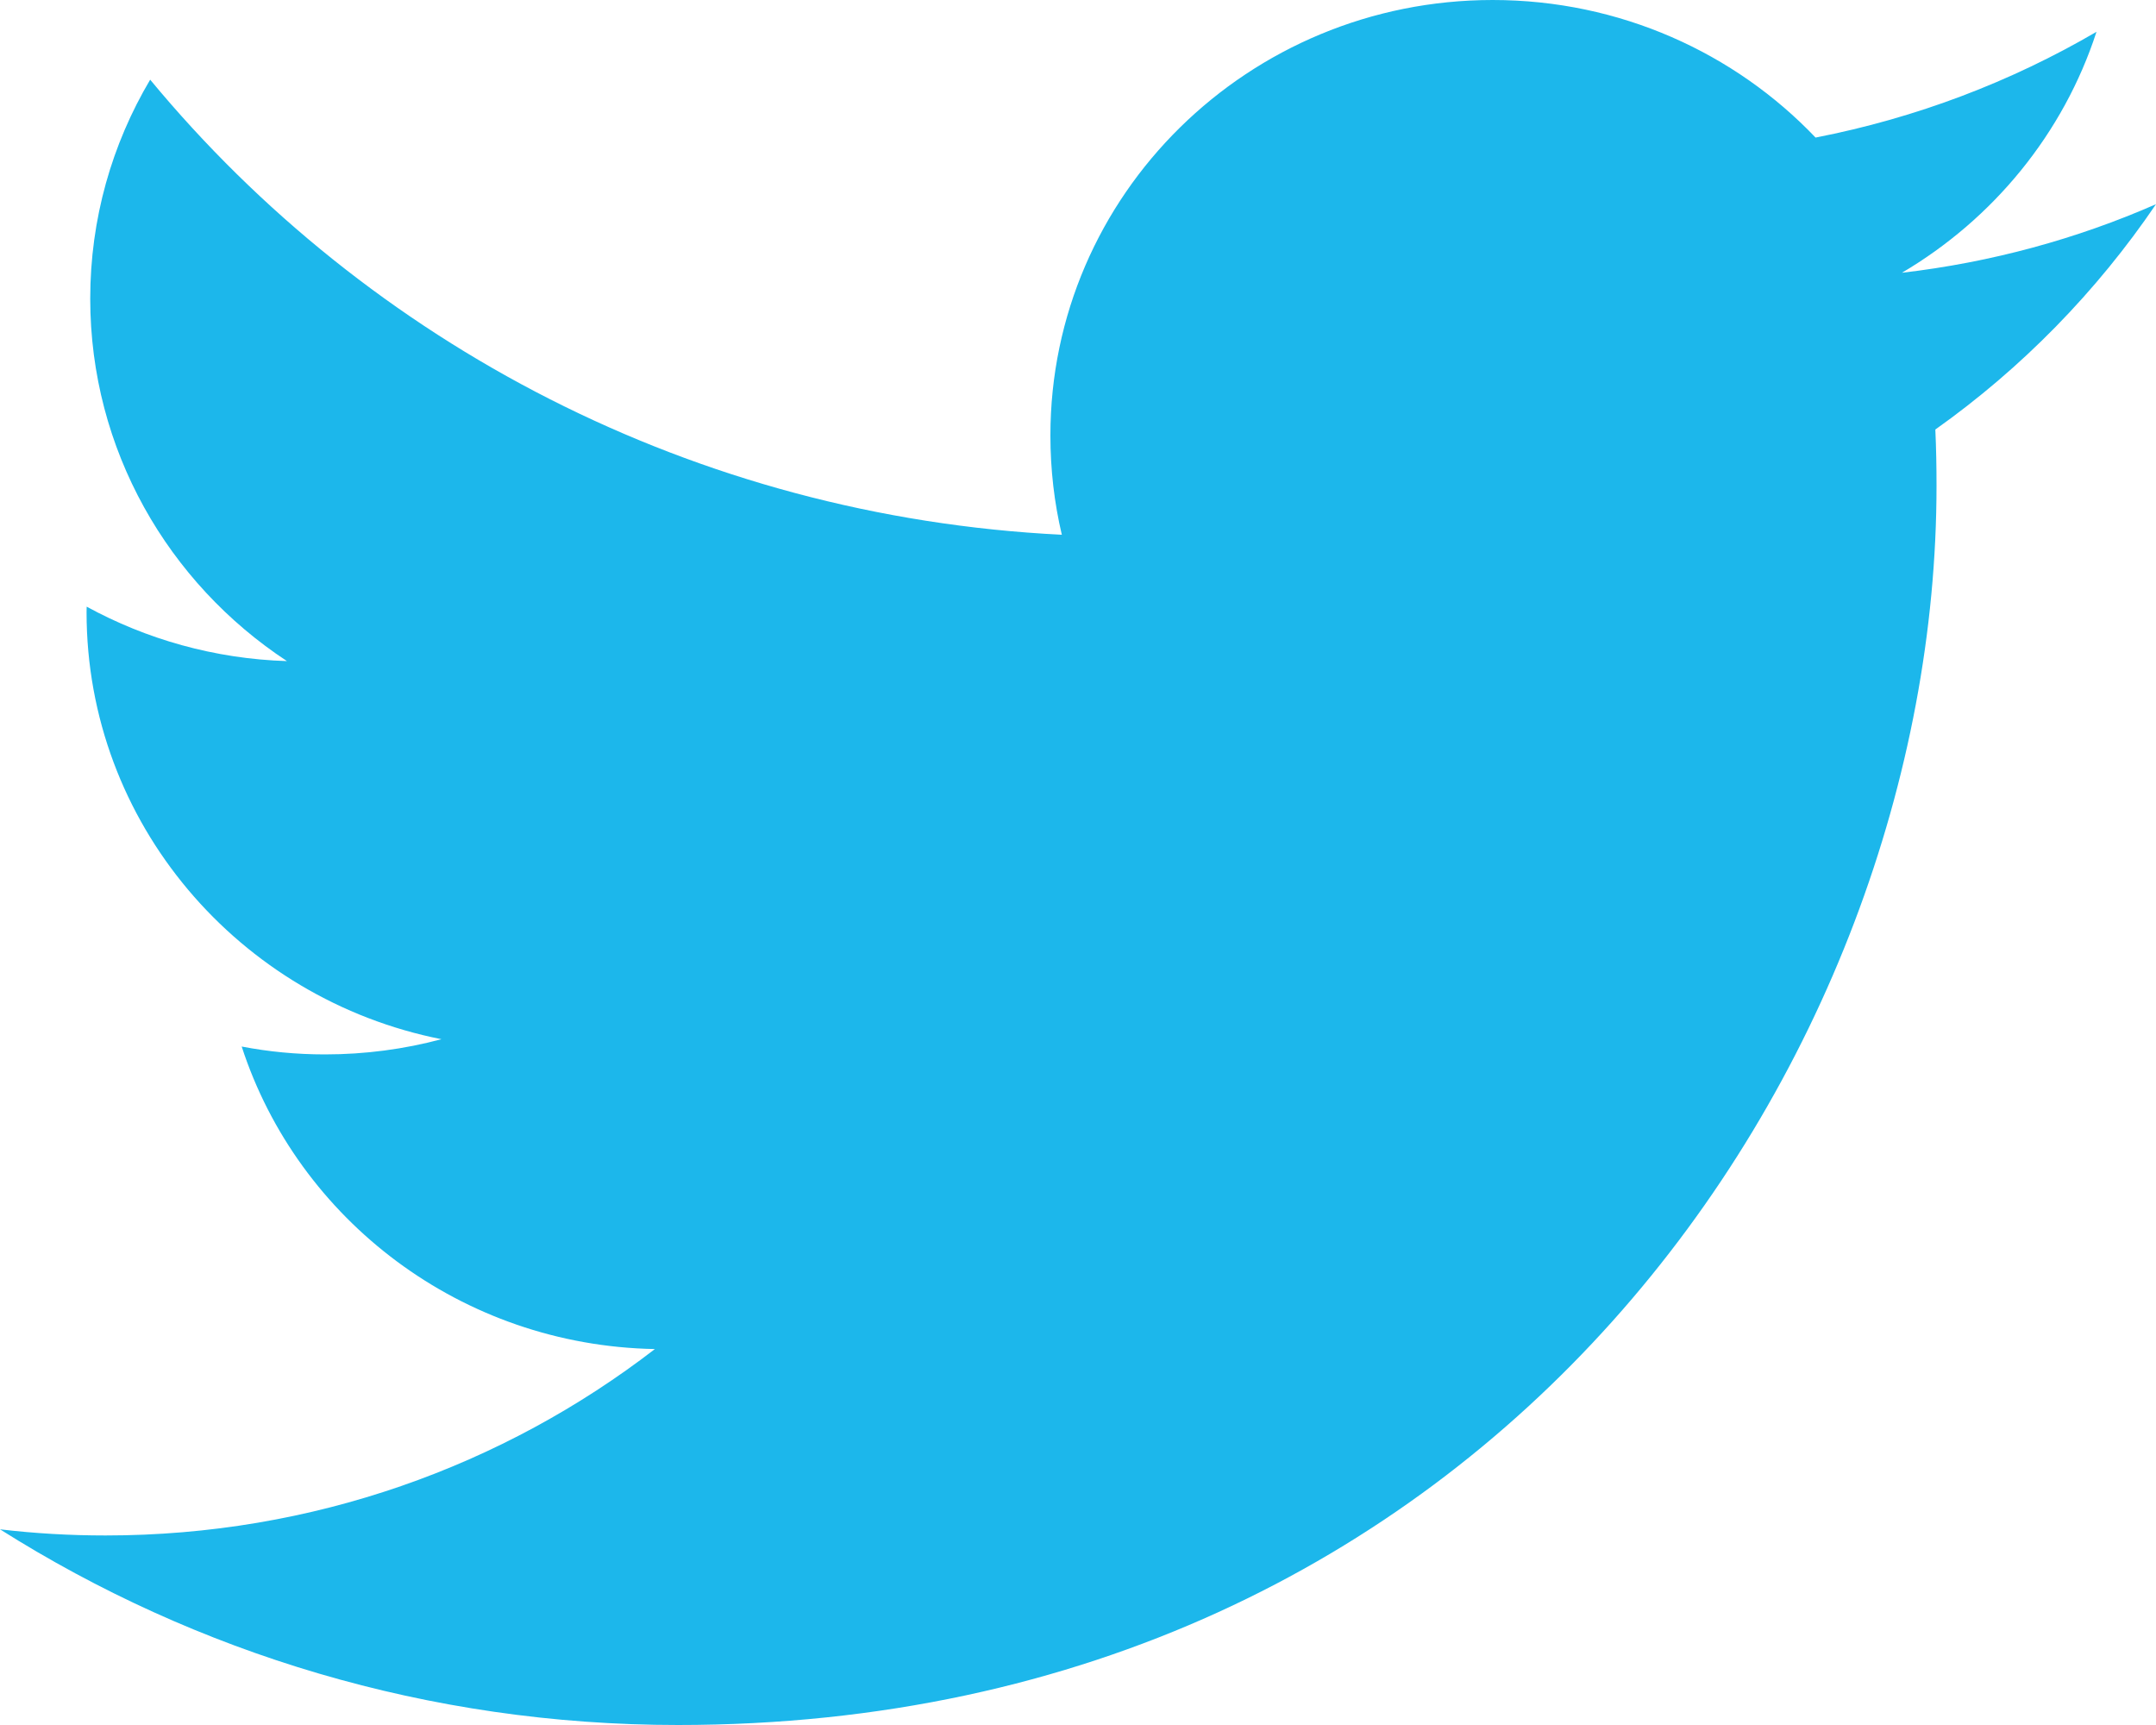
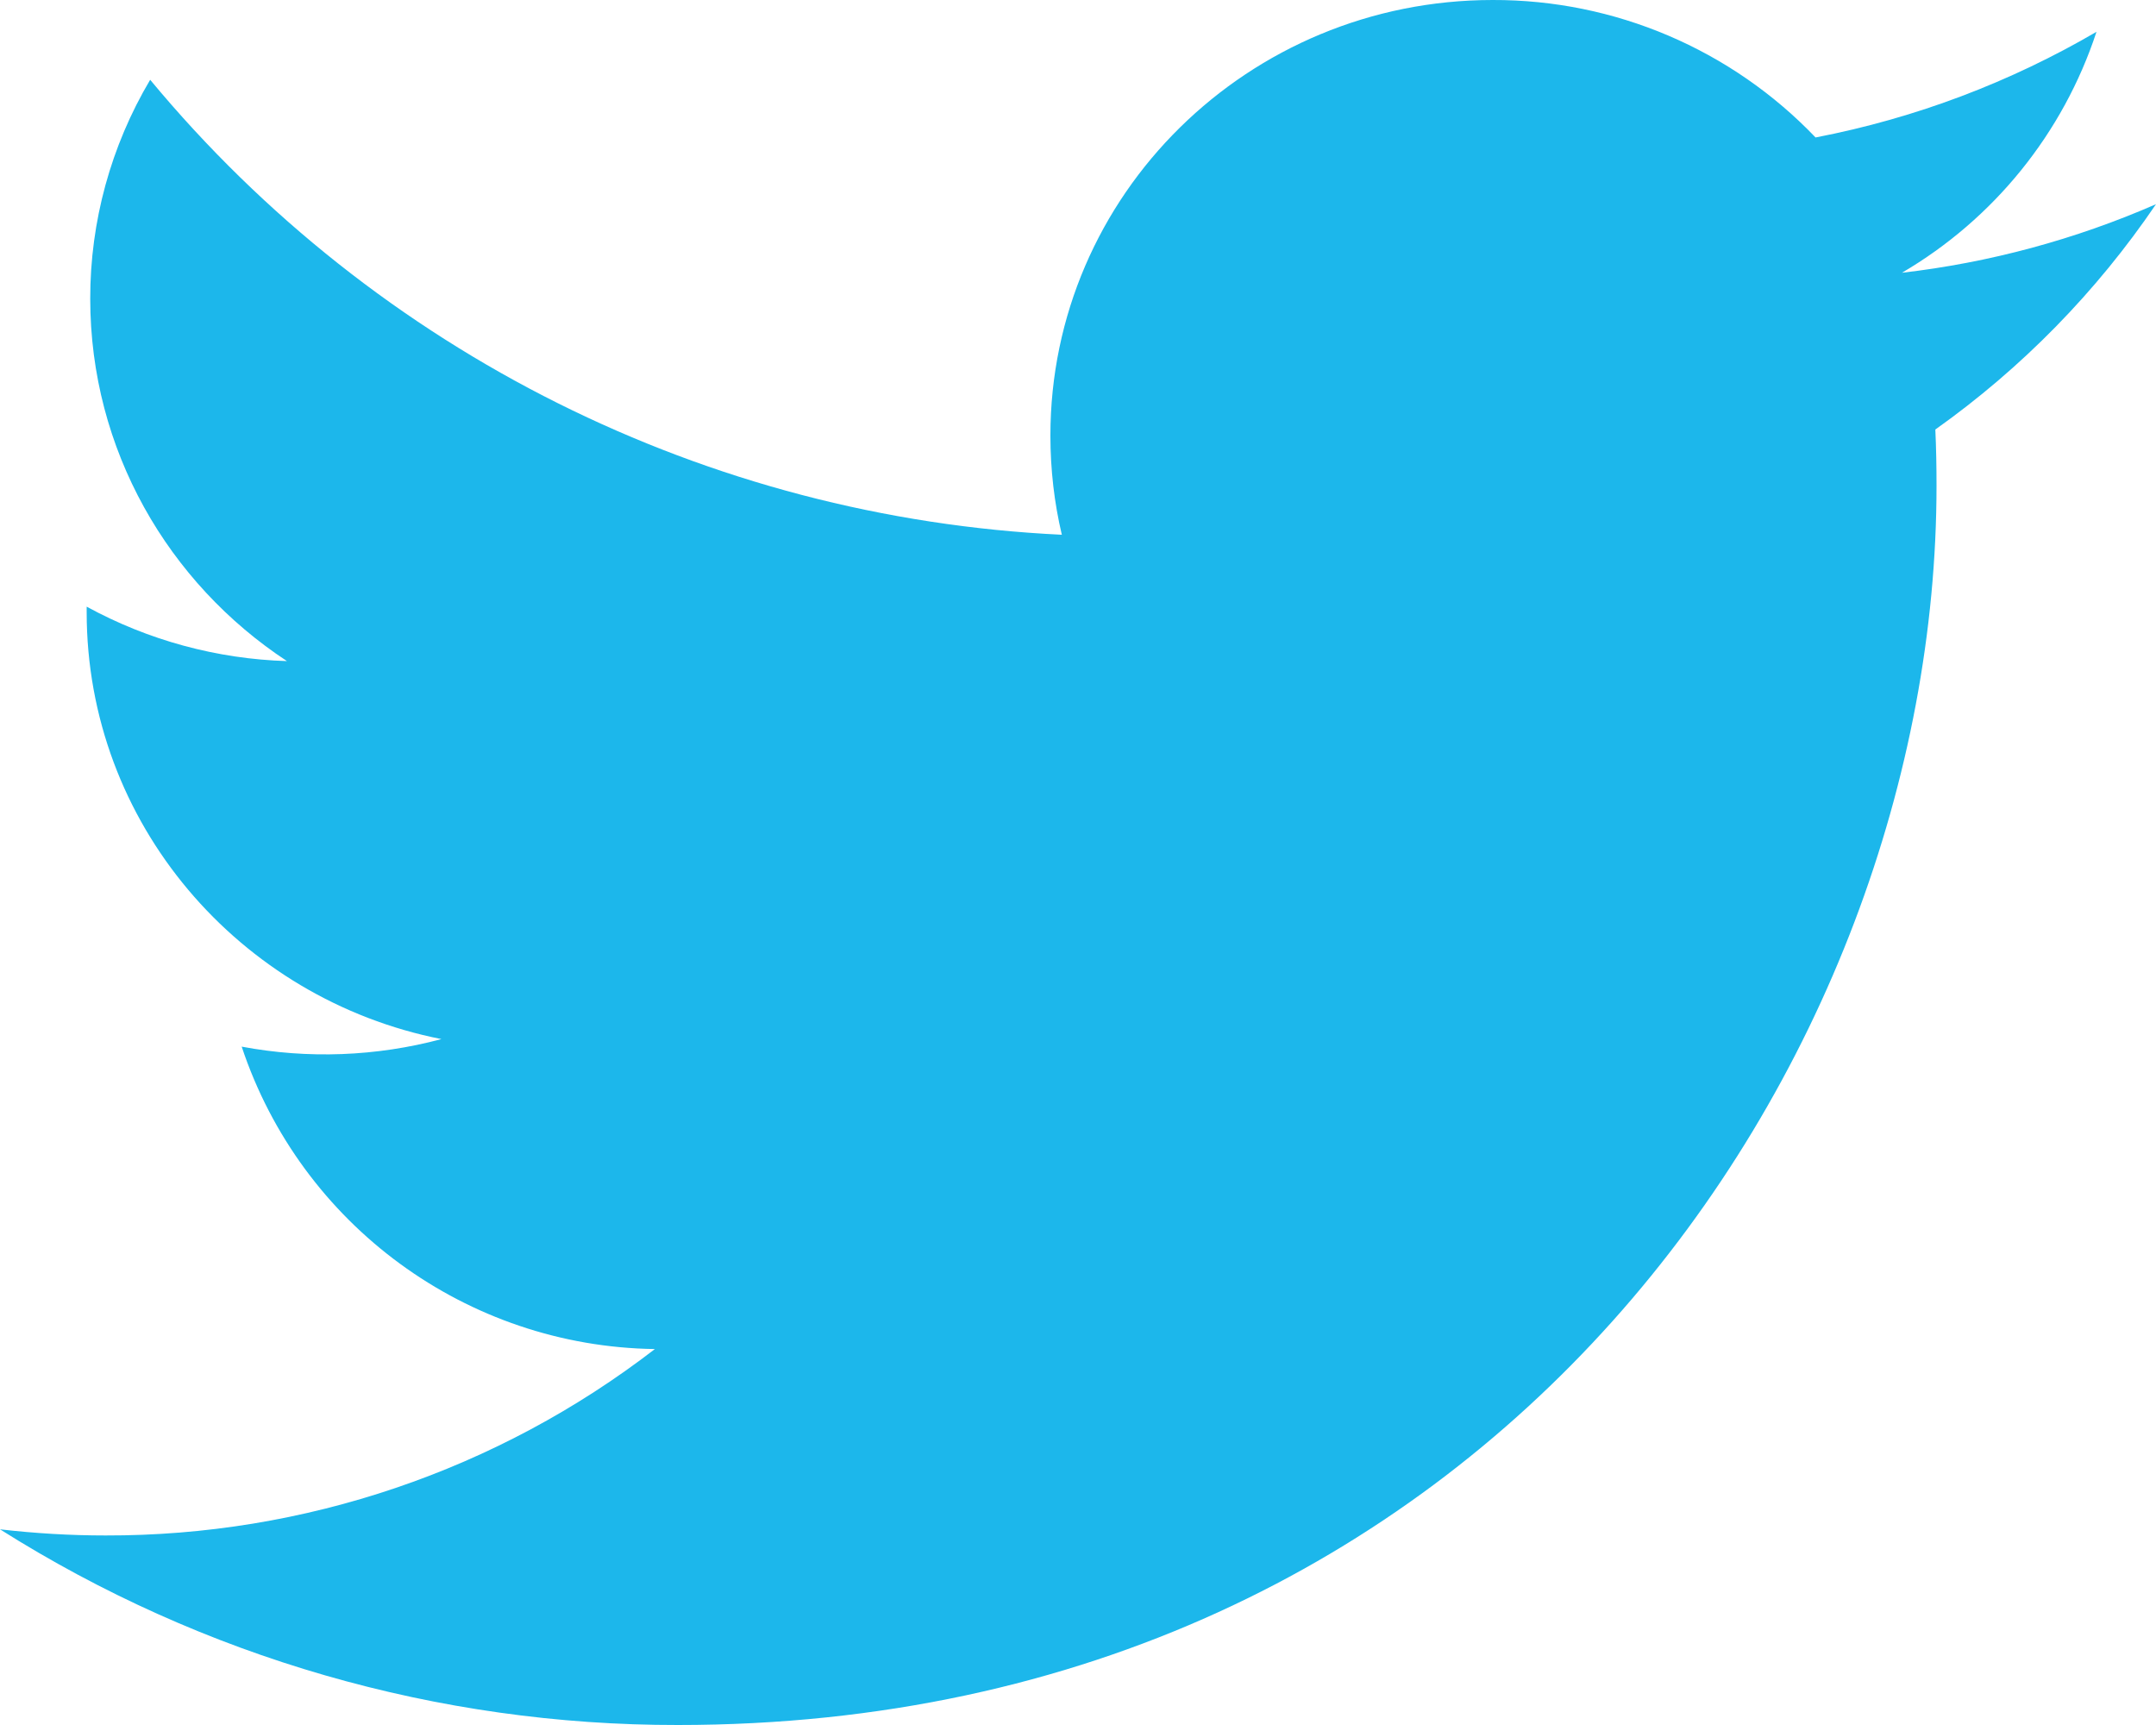
- <svg xmlns="http://www.w3.org/2000/svg" width="20" height="16" viewBox="0 0 20 16" fill="none">
-   <path d="M20 1.894C19.265 2.216 18.474 2.433 17.643 2.53C18.491 2.03 19.141 1.239 19.448 0.295C18.655 0.758 17.777 1.094 16.842 1.276C16.094 0.491 15.027 0 13.847 0C11.581 0 9.744 1.808 9.744 4.039C9.744 4.356 9.78 4.664 9.85 4.96C6.44 4.791 3.416 3.183 1.393 0.739C1.039 1.336 0.837 2.029 0.837 2.77C0.837 4.172 1.561 5.408 2.662 6.132C1.99 6.111 1.357 5.929 0.804 5.627C0.803 5.644 0.803 5.661 0.803 5.678C0.803 7.635 2.218 9.267 4.095 9.639C3.751 9.731 3.388 9.78 3.014 9.78C2.749 9.78 2.492 9.755 2.242 9.707C2.764 11.312 4.279 12.48 6.075 12.513C4.67 13.596 2.902 14.242 0.979 14.242C0.648 14.242 0.321 14.223 0 14.185C1.816 15.332 3.973 16 6.29 16C13.838 16 17.964 9.845 17.964 4.507C17.964 4.332 17.961 4.158 17.953 3.984C18.754 3.416 19.45 2.704 20 1.894Z" fill="#1CB7EB" />
+ <svg xmlns="http://www.w3.org/2000/svg" fill="none" viewBox="0 0 20 16">
+   <path d="M20 1.894a8.265 8.265 0 01-2.357.636A4.059 4.059 0 0019.448.295c-.793.463-1.671.8-2.606.98A4.128 4.128 0 0013.847 0C11.58 0 9.744 1.808 9.744 4.04c0 .316.036.624.106.92A11.712 11.712 0 011.393.74a3.97 3.97 0 00-.556 2.03c0 1.402.724 2.638 1.825 3.362a4.14 4.14 0 01-1.858-.505v.051c0 1.957 1.414 3.589 3.291 3.96a4.187 4.187 0 01-1.853.07 4.1 4.1 0 003.833 2.805 8.315 8.315 0 01-5.096 1.729c-.331 0-.658-.02-.979-.057A11.744 11.744 0 006.29 16c7.548 0 11.674-6.155 11.674-11.493 0-.175-.003-.35-.011-.523A8.24 8.24 0 0020 1.894z" fill="#1CB7EB" />
</svg>
